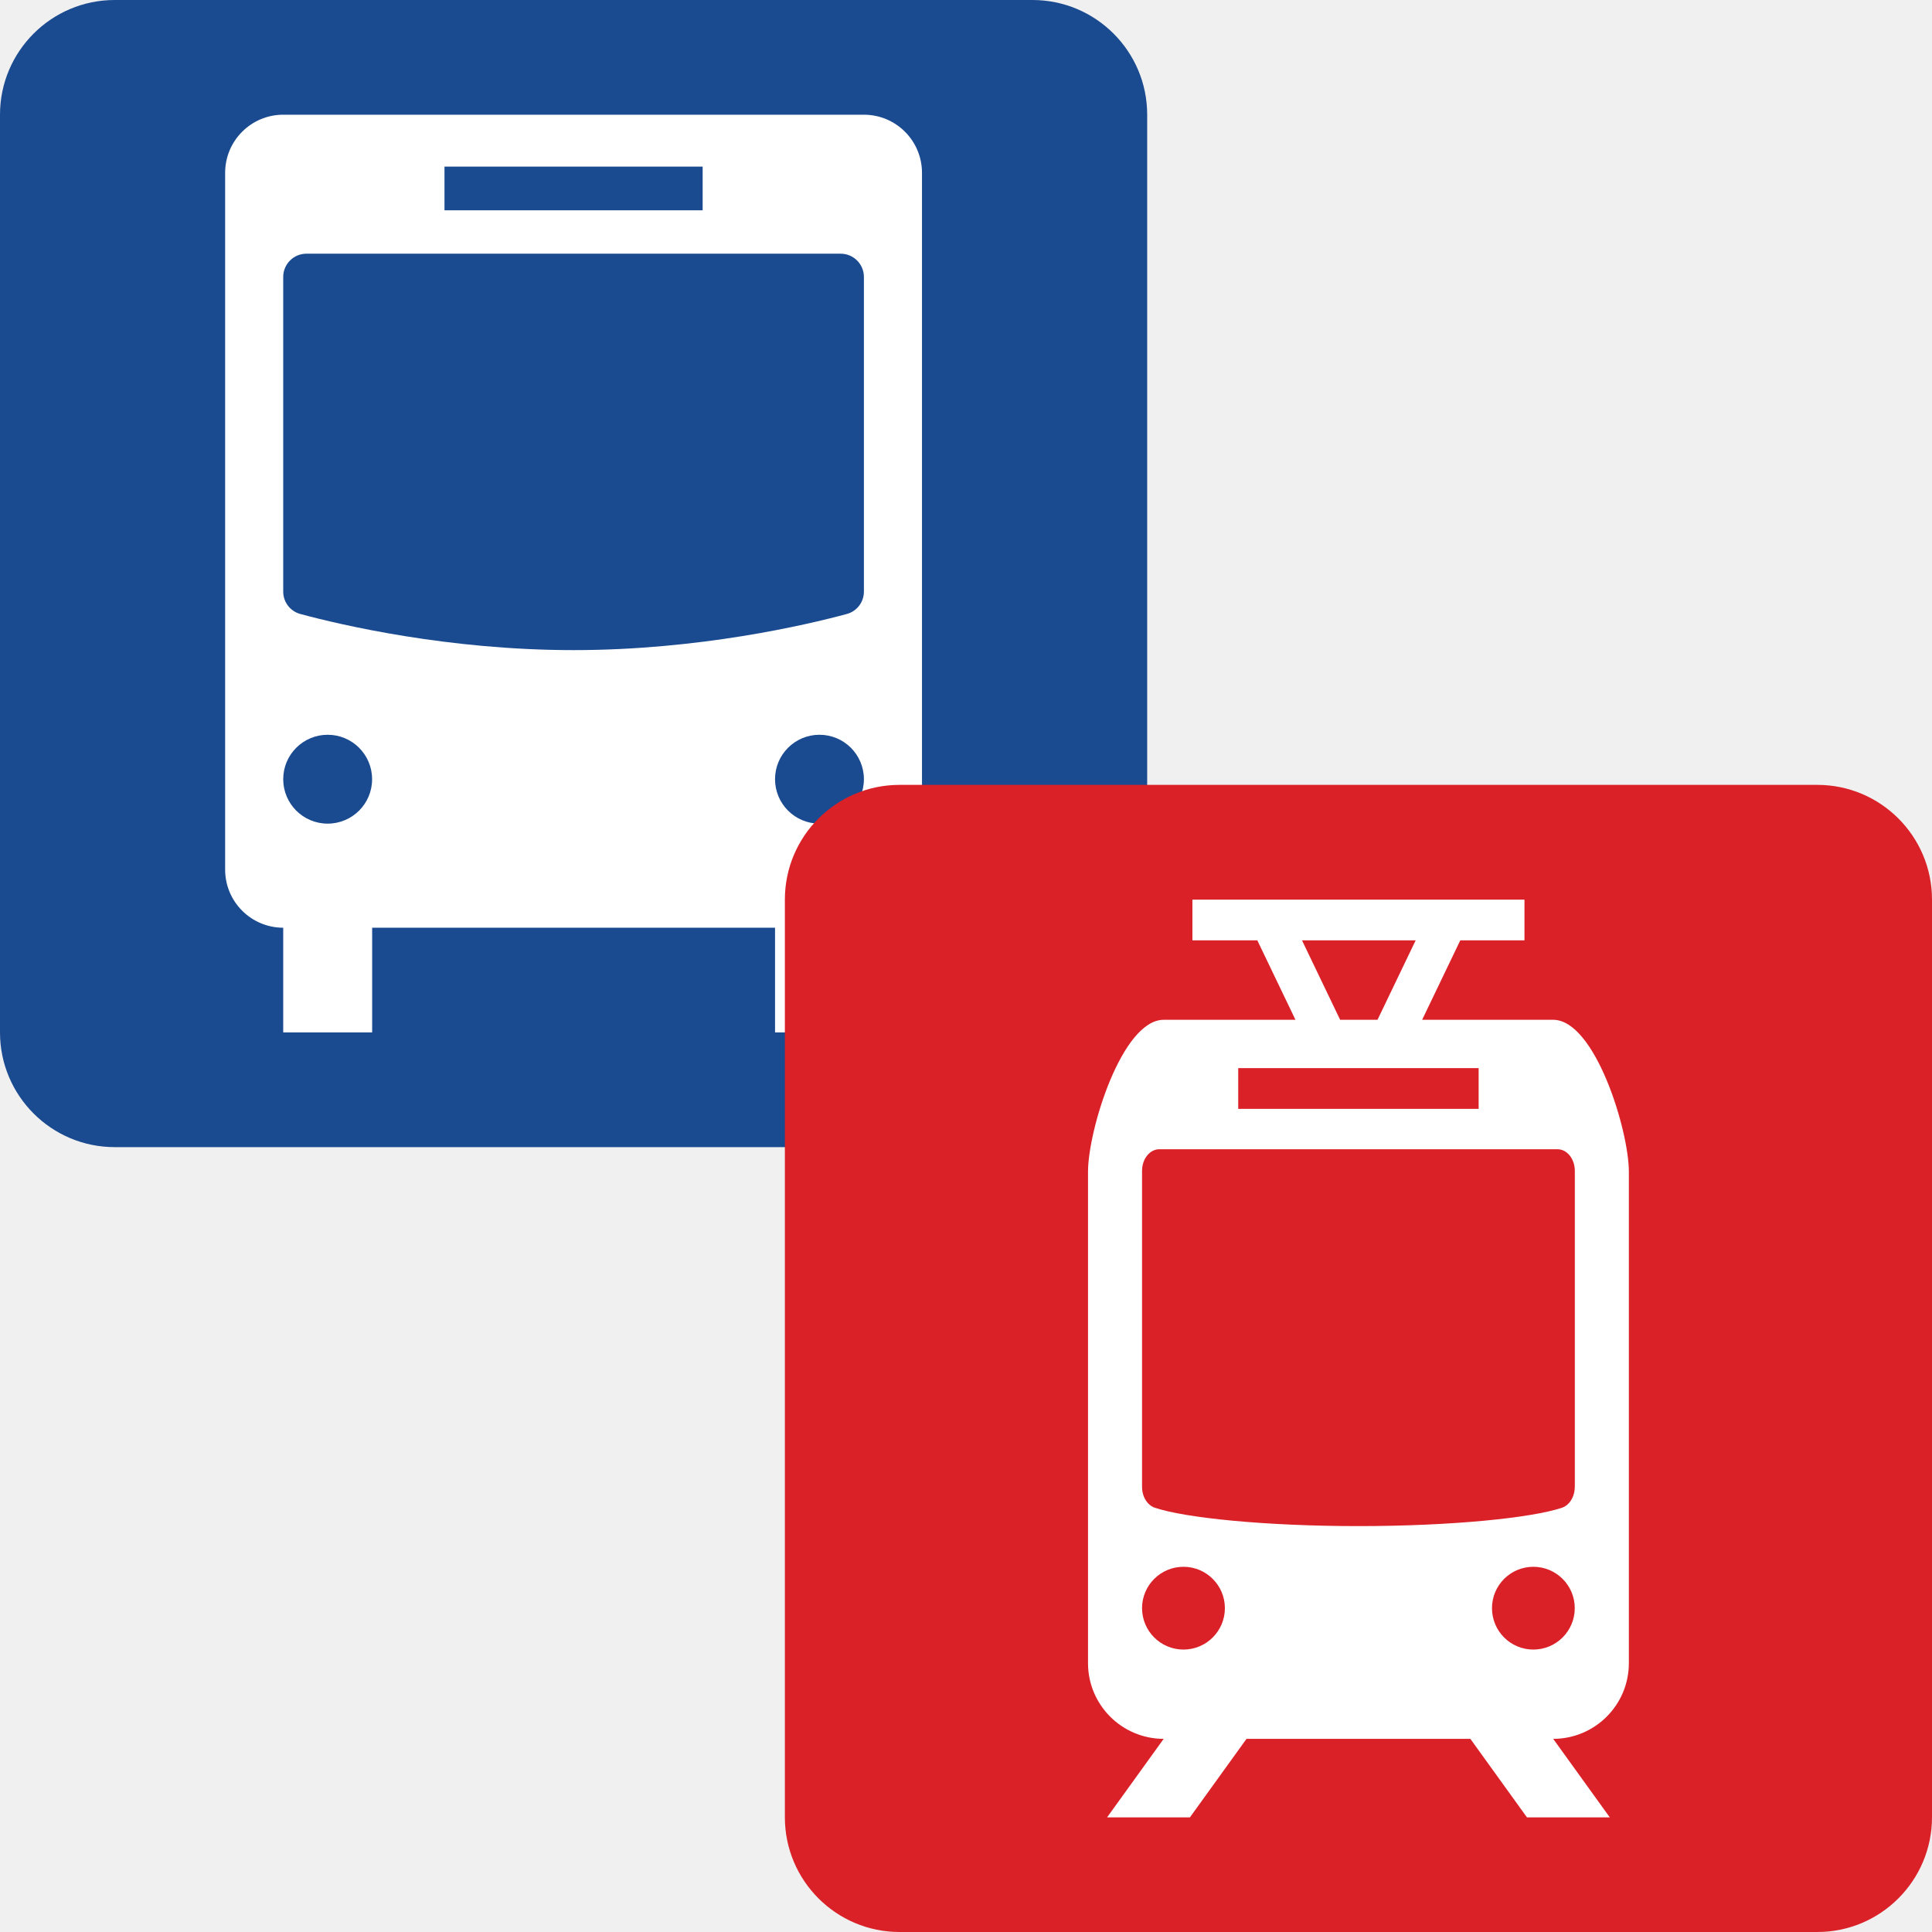
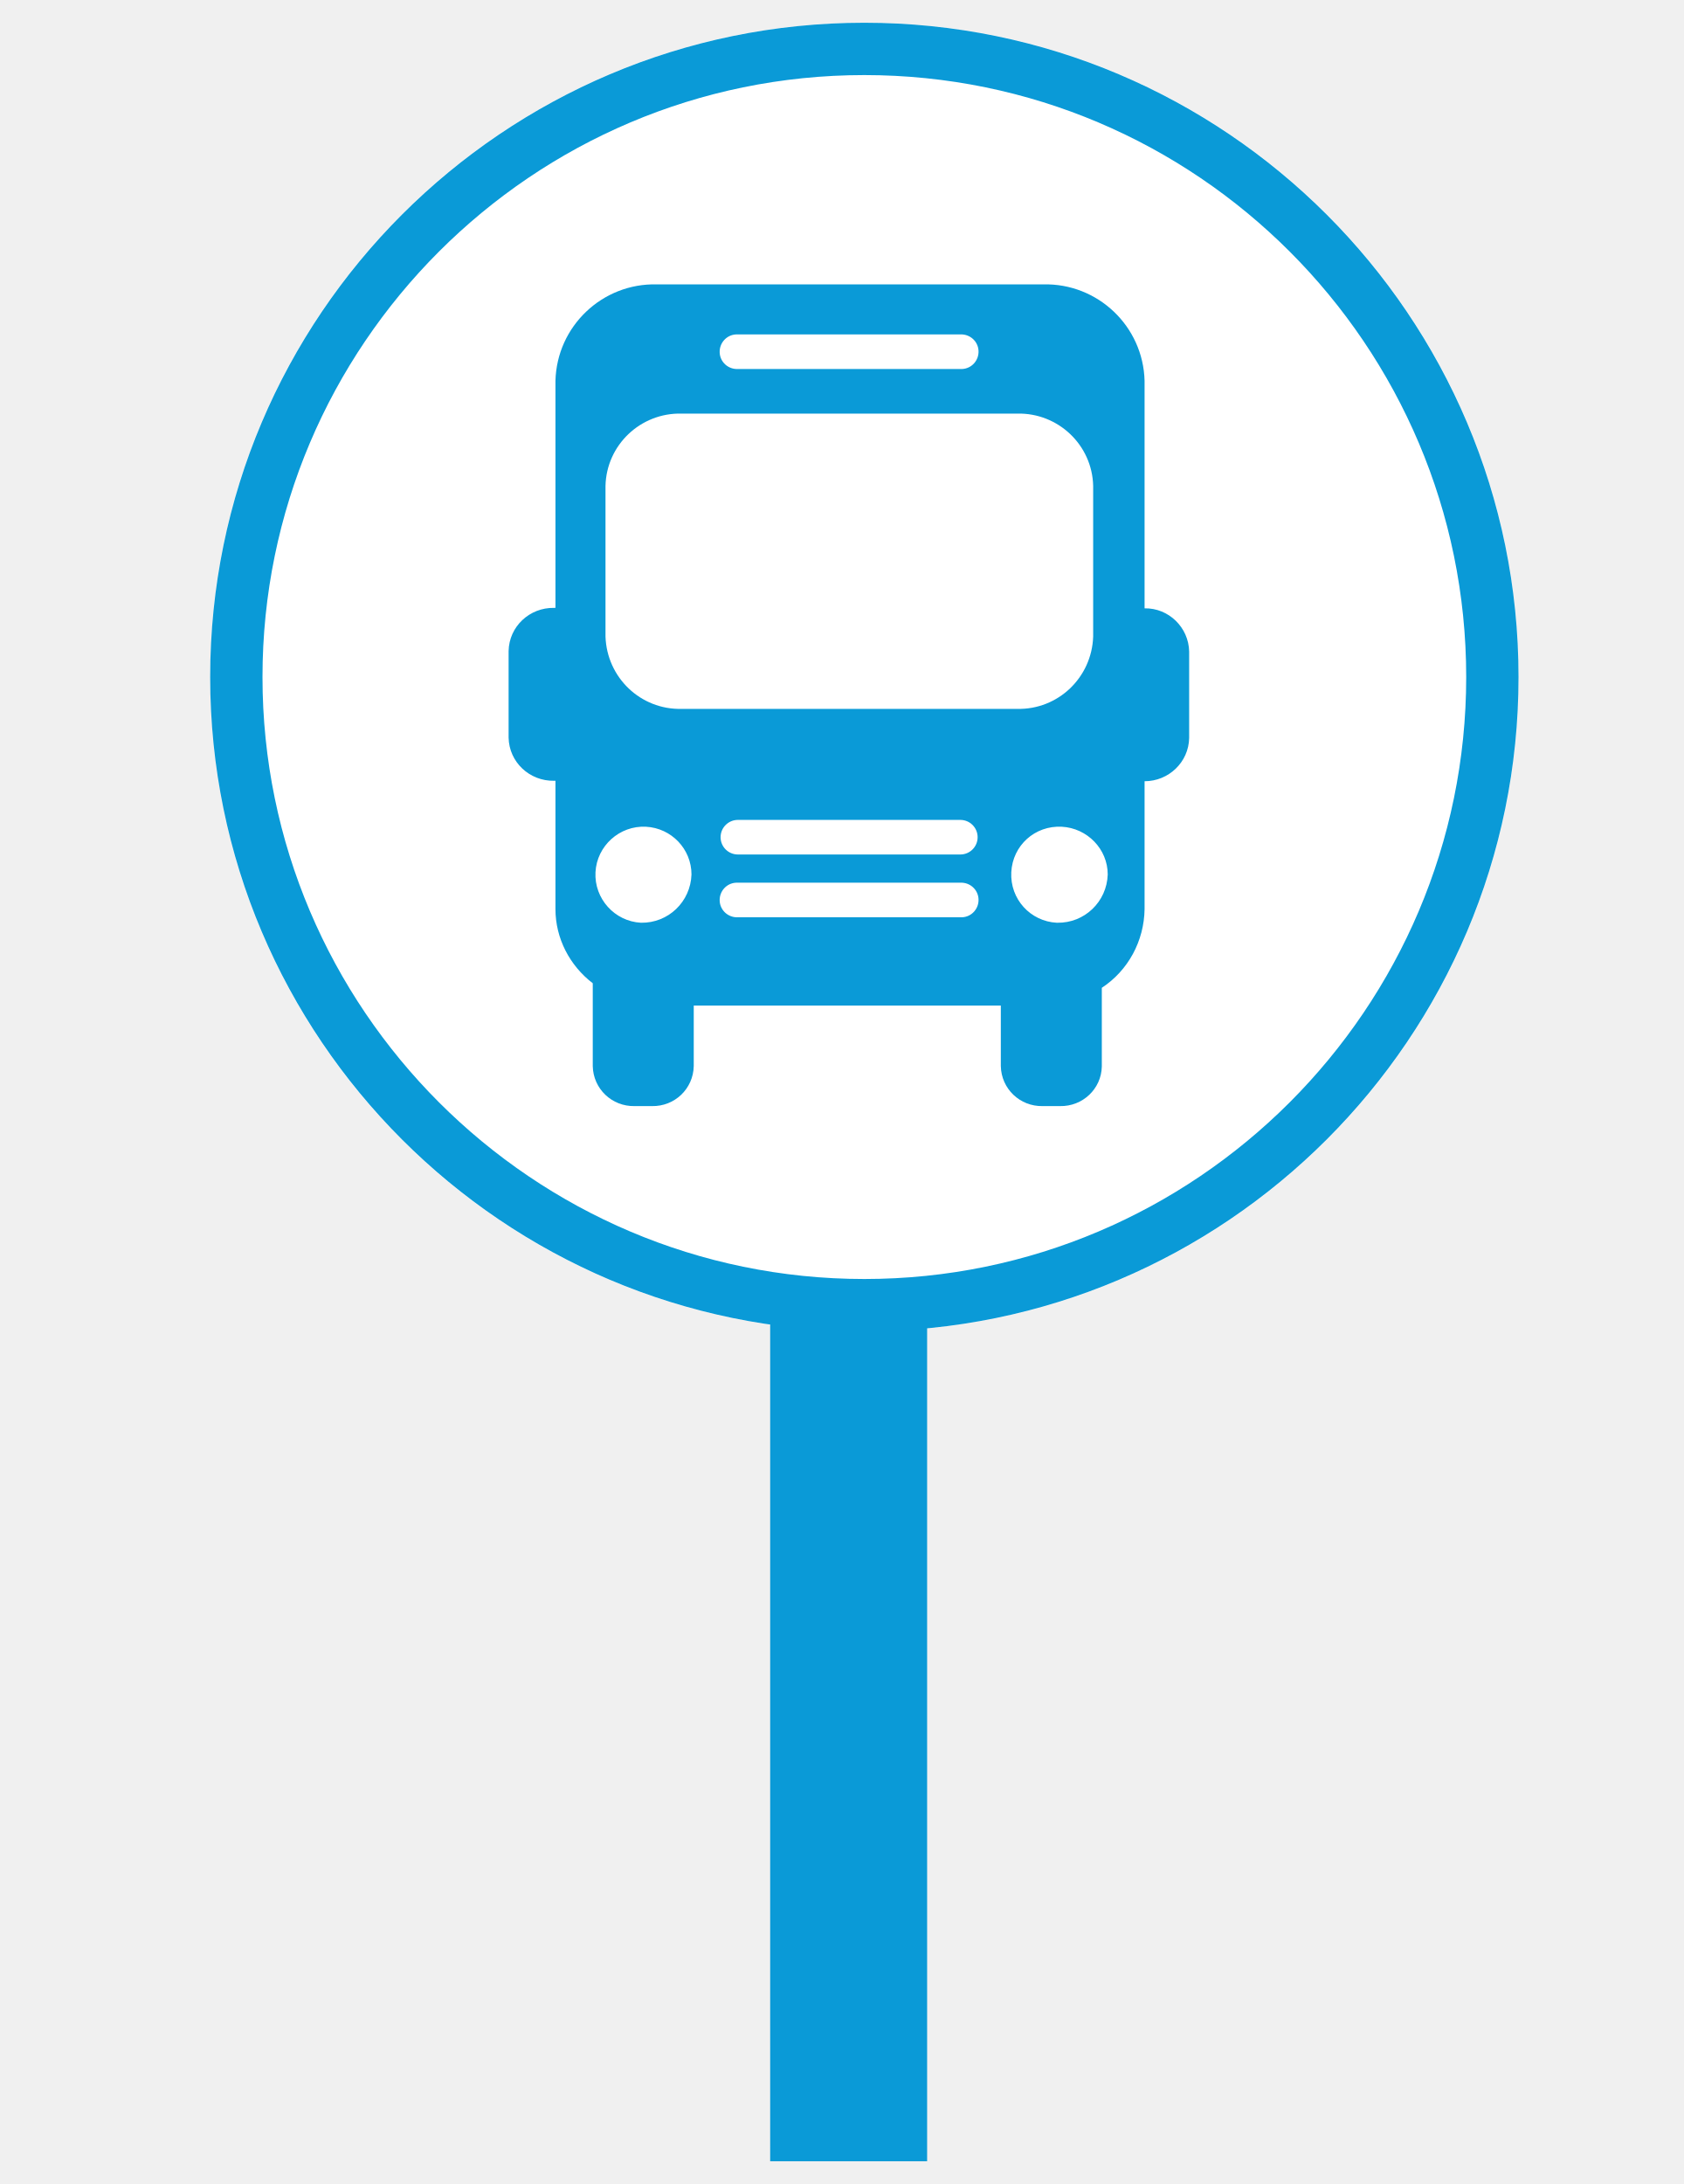
- <svg xmlns="http://www.w3.org/2000/svg" width="24" height="24" viewBox="0 0 32 32" fill="none">
-   <path d="M17.1 19H1.9C0.851 19 0 18.149 0 17.1V1.9C0 0.851 0.851 3.8147e-06 1.9 3.8147e-06H17.1C18.15 3.8147e-06 19.001 0.851 19.001 1.9V17.1C19 18.149 18.149 19 17.1 19Z" fill="#1A4A8F" />
-   <path d="M14.309 1.9H4.691C4.16 1.9 3.729 2.331 3.729 2.862V14.404C3.729 14.935 4.16 15.366 4.691 15.366H14.309C14.84 15.366 15.271 14.935 15.271 14.404V2.862C15.271 2.331 14.84 1.9 14.309 1.9ZM7.362 2.76H11.638V3.483H7.362V2.76ZM5.427 13.642C5.02 13.642 4.691 13.312 4.691 12.906C4.691 12.499 5.021 12.17 5.427 12.17C5.834 12.17 6.163 12.499 6.163 12.906C6.164 13.312 5.834 13.642 5.427 13.642ZM13.573 13.642C13.166 13.642 12.837 13.312 12.837 12.906C12.837 12.499 13.166 12.17 13.573 12.17C13.979 12.17 14.309 12.499 14.309 12.906C14.309 13.312 13.979 13.642 13.573 13.642ZM14.309 9.799C14.309 9.973 14.193 10.125 14.024 10.17C13.354 10.351 11.576 10.768 9.5 10.768C7.424 10.768 5.646 10.351 4.976 10.17C4.807 10.125 4.691 9.973 4.691 9.799V4.587C4.691 4.374 4.863 4.202 5.075 4.202H13.924C14.136 4.202 14.309 4.374 14.309 4.587V9.799H14.309Z" fill="white" />
-   <path d="M6.164 15.349H4.691V17.1H6.164V15.349Z" fill="white" />
-   <path d="M14.309 15.349H12.837V17.1H14.309V15.349Z" fill="white" />
-   <mask style="mask-type:alpha" maskUnits="userSpaceOnUse" x="0" y="0" width="32" height="32">
-     <path d="M32 0L0 32H32V0Z" fill="#C4C4C4" />
-   </mask>
-   <g mask="url(#mask0)">
-     <path d="M30.1 32H14.9C13.851 32 13 31.149 13 30.1V14.9C13 13.851 13.851 13 14.9 13H30.1C31.149 13 32 13.851 32 14.9V30.1C31.999 31.149 31.149 32 30.1 32Z" fill="#DA2128" />
-     <path d="M26.979 27.547V19.409C26.979 18.717 26.417 16.891 25.725 16.891H23.555L24.187 15.575H25.25V14.901H19.75V15.575H20.825L21.457 16.891H19.275C18.583 16.891 18.021 18.717 18.021 19.409V27.547C18.021 28.239 18.582 28.8 19.274 28.801L18.337 30.101H19.709L20.646 28.801H24.354L25.291 30.101H26.663L25.726 28.801C26.418 28.8 26.979 28.239 26.979 27.547ZM21.565 15.575H23.448L22.816 16.891H22.197L21.565 15.575ZM20.509 17.691H24.491V18.366H20.509V17.691ZM18.916 26.636C18.916 26.258 19.223 25.951 19.602 25.951C19.981 25.951 20.288 26.258 20.288 26.636C20.288 27.015 19.981 27.322 19.602 27.322C19.223 27.322 18.916 27.015 18.916 26.636ZM25.397 27.322C25.018 27.322 24.712 27.015 24.712 26.636C24.712 26.258 25.018 25.951 25.397 25.951C25.776 25.951 26.083 26.258 26.083 26.636C26.083 27.015 25.776 27.322 25.397 27.322ZM26.083 24.628C26.083 24.79 25.996 24.931 25.871 24.973C25.372 25.141 24.047 25.277 22.5 25.277C20.953 25.277 19.628 25.141 19.128 24.973C19.003 24.931 18.916 24.79 18.916 24.628V19.393C18.916 19.195 19.044 19.035 19.203 19.035H25.797C25.955 19.035 26.084 19.195 26.084 19.393V24.628H26.083Z" fill="white" />
+ <svg xmlns="http://www.w3.org/2000/svg" id="a" viewBox="0 0 37 48">
+   <g id="t" transform="translate(-5 0)">
+     <circle cx="24" cy="14.88" r="14.38" style="fill:#fff;" />
+     <path id="b" d="m28.23,20.28c-.58-.03-1.03-.52-1-1.11s.52-1.03,1.11-1c.56.03,1.01.49,1.01,1.05-.02.6-.51,1.07-1.11,1.06m-8.26-4.7c-.9.02-1.64-.69-1.67-1.59v-3.31c.02-.9.77-1.61,1.67-1.59h7.38c.9-.02,1.65.69,1.67,1.59v3.31c-.03.9-.77,1.61-1.67,1.59h-7.38Zm6.13,3.2h-4.89c-.21,0-.38-.17-.38-.38s.17-.38.38-.38h4.89c.21,0,.38.17.38.38s-.17.38-.38.38m0,1.38h-4.89c-.21.01-.39-.15-.4-.36-.01-.21.15-.39.36-.4.01,0,.03,0,.04,0h4.89c.21-.01.39.15.4.36.01.21-.15.39-.36.4-.01,0-.03,0-.04,0m-7.02.12c-.58-.03-1.03-.53-1-1.11.03-.58.53-1.03,1.11-1,.56.03,1,.49,1,1.05-.02.6-.51,1.07-1.11,1.06m2.13-12.93h4.89c.21-.01.39.15.4.36.01.21-.15.39-.36.4-.01,0-.03,0-.04,0h-4.89c-.21.01-.39-.15-.4-.36-.01-.21.15-.39.36-.4.01,0,.03,0,.04,0m8.94,6.01v-4.99c-.03-1.2-1.03-2.15-2.23-2.12h-8.49c-1.2-.03-2.2.92-2.23,2.12v4.99h-.03c-.54-.01-.99.41-1,.95v1.9c.01.54.46.96,1,.95h.03v2.82c0,.64.31,1.24.82,1.63v1.82c.01.5.42.89.92.88h.38c.5.01.91-.38.92-.88v-1.33h6.75v1.33c.01.5.42.89.92.88h.38c.5.01.91-.38.92-.87,0,0,0,0,0,0v-1.73c.58-.38.93-1.03.94-1.73v-2.81c.53,0,.97-.42.98-.95v-1.9c-.01-.53-.45-.96-.98-.95" style="fill:#0a9ad7;" />
+     <rect x=".5" y=".5" width="47" height="47" style="fill:none;" />
+     <rect x="21.93" y="28.73" width="3.45" height="18.77" style="fill:#0a9ad7;" />
+     <path d="m24,29.26c-7.93,0-14.38-6.45-14.38-14.38S16.07.5,24,.5s14.38,6.45,14.38,14.38-6.45,14.38-14.38,14.38Zm0-27.61c-7.3,0-13.23,5.94-13.23,13.23s5.94,13.23,13.23,13.23,13.23-5.94,13.23-13.23S31.3,1.65,24,1.65Z" style="fill:#0a9ad7;" />
  </g>
</svg>
